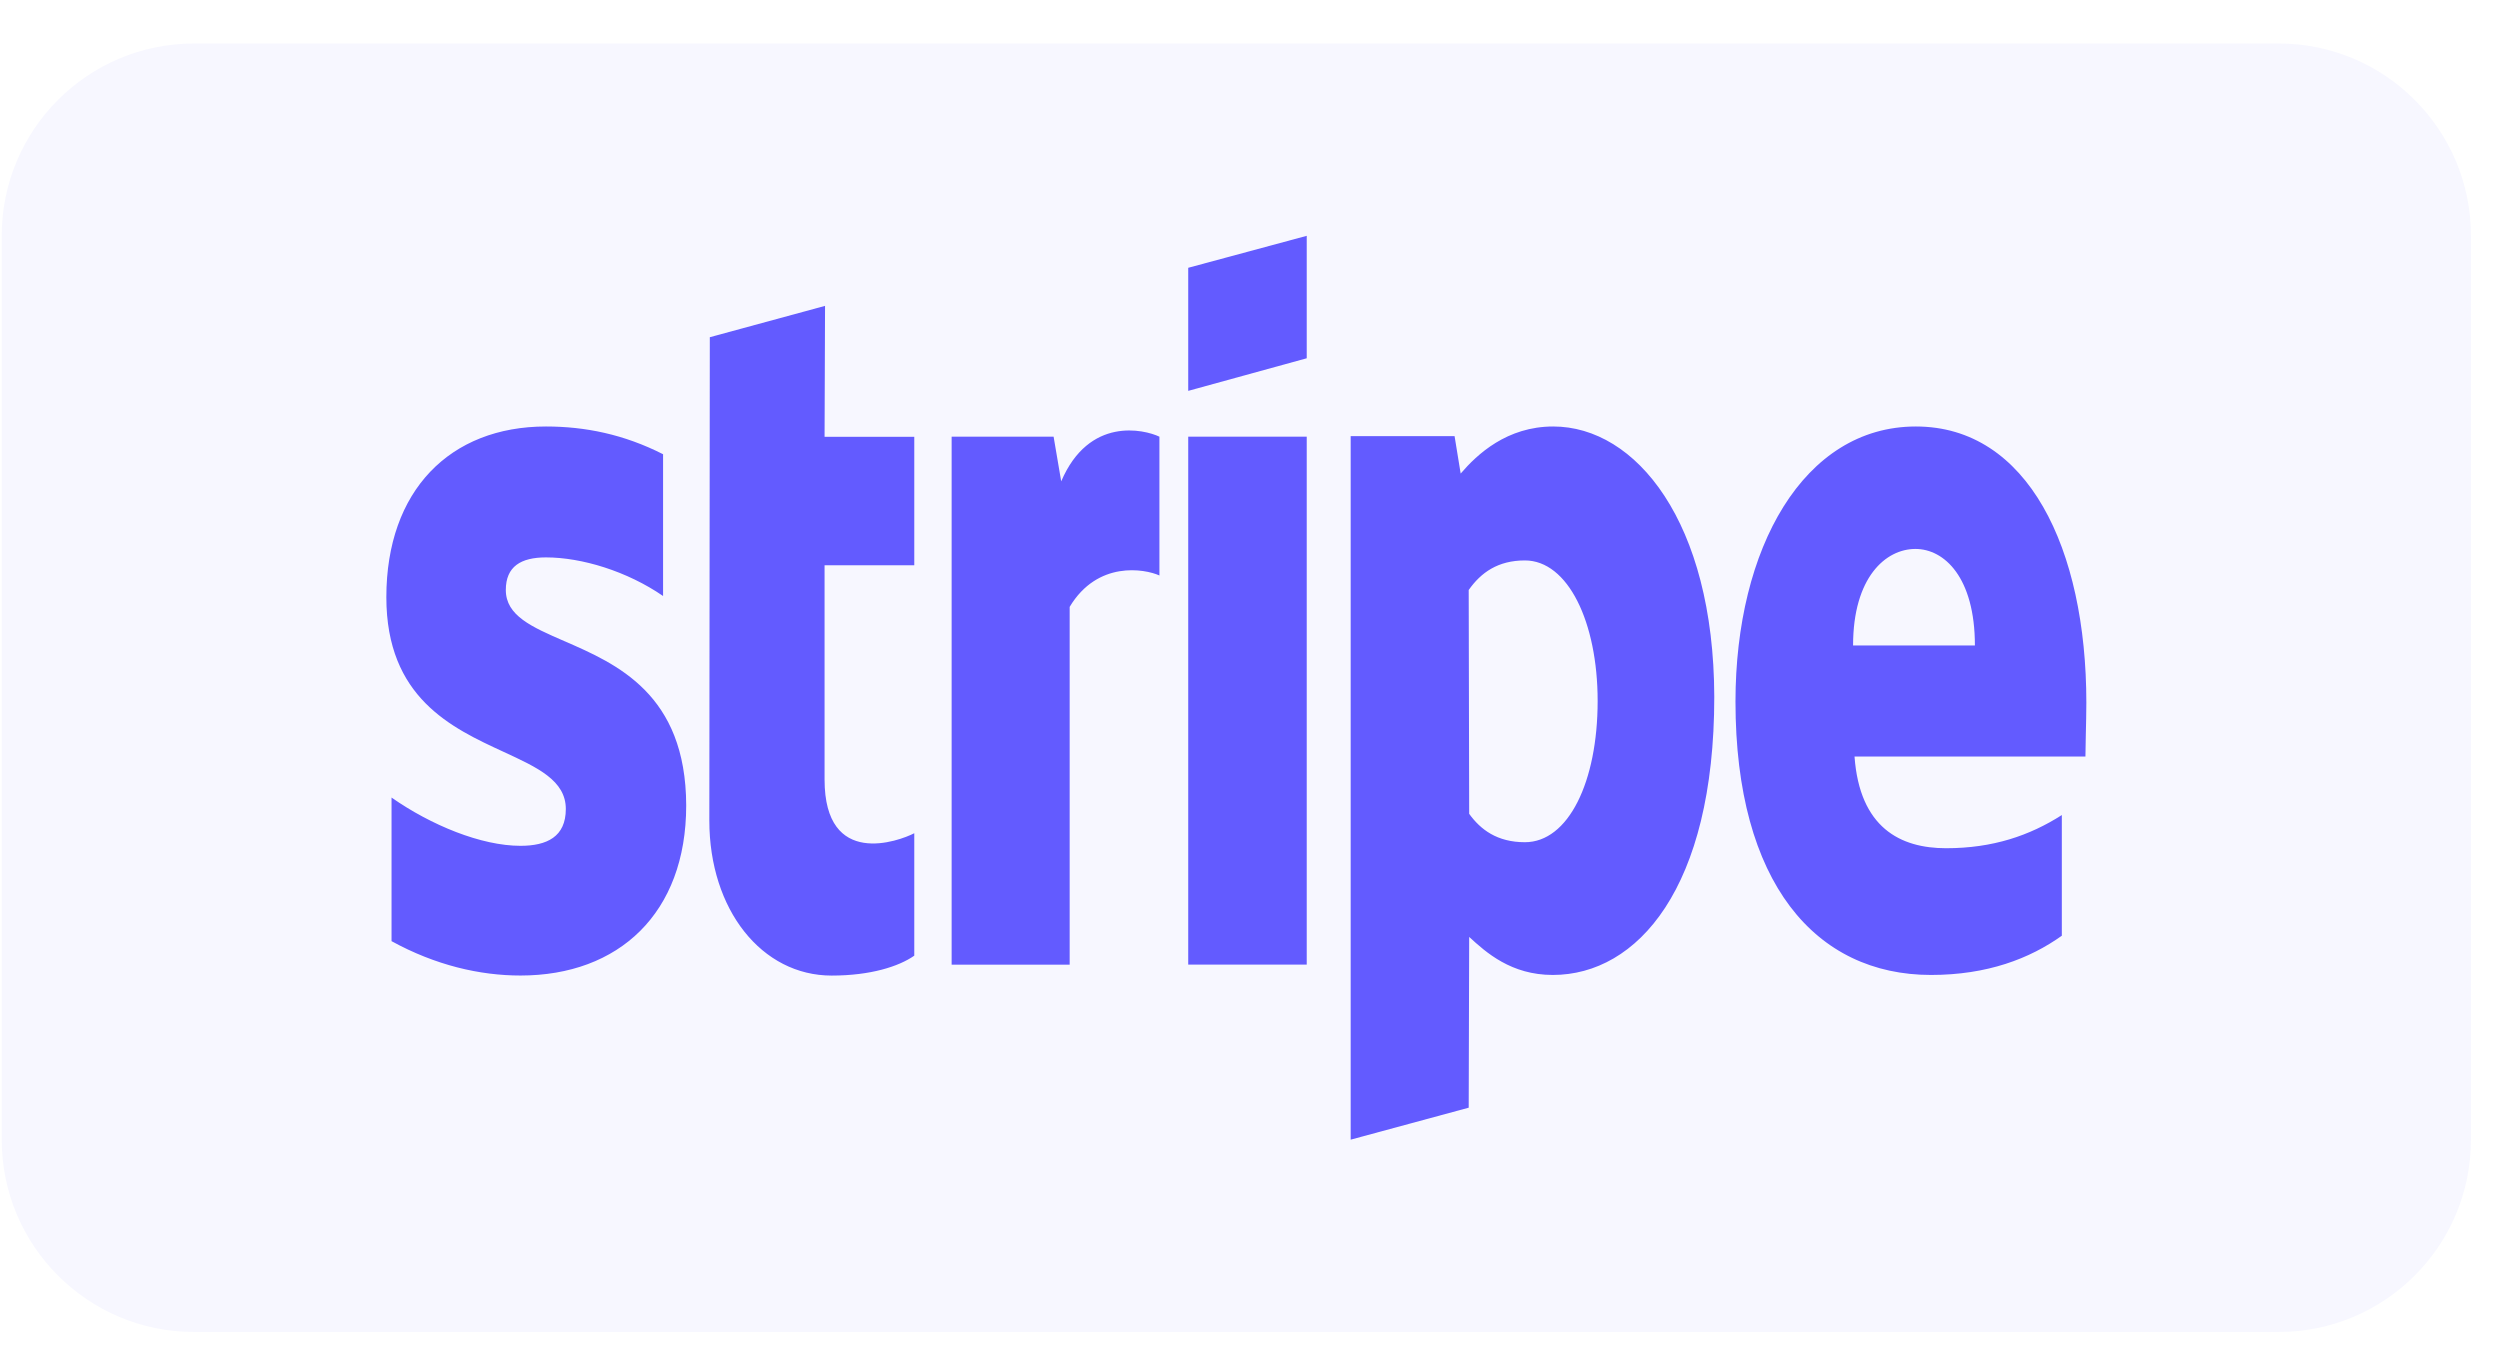
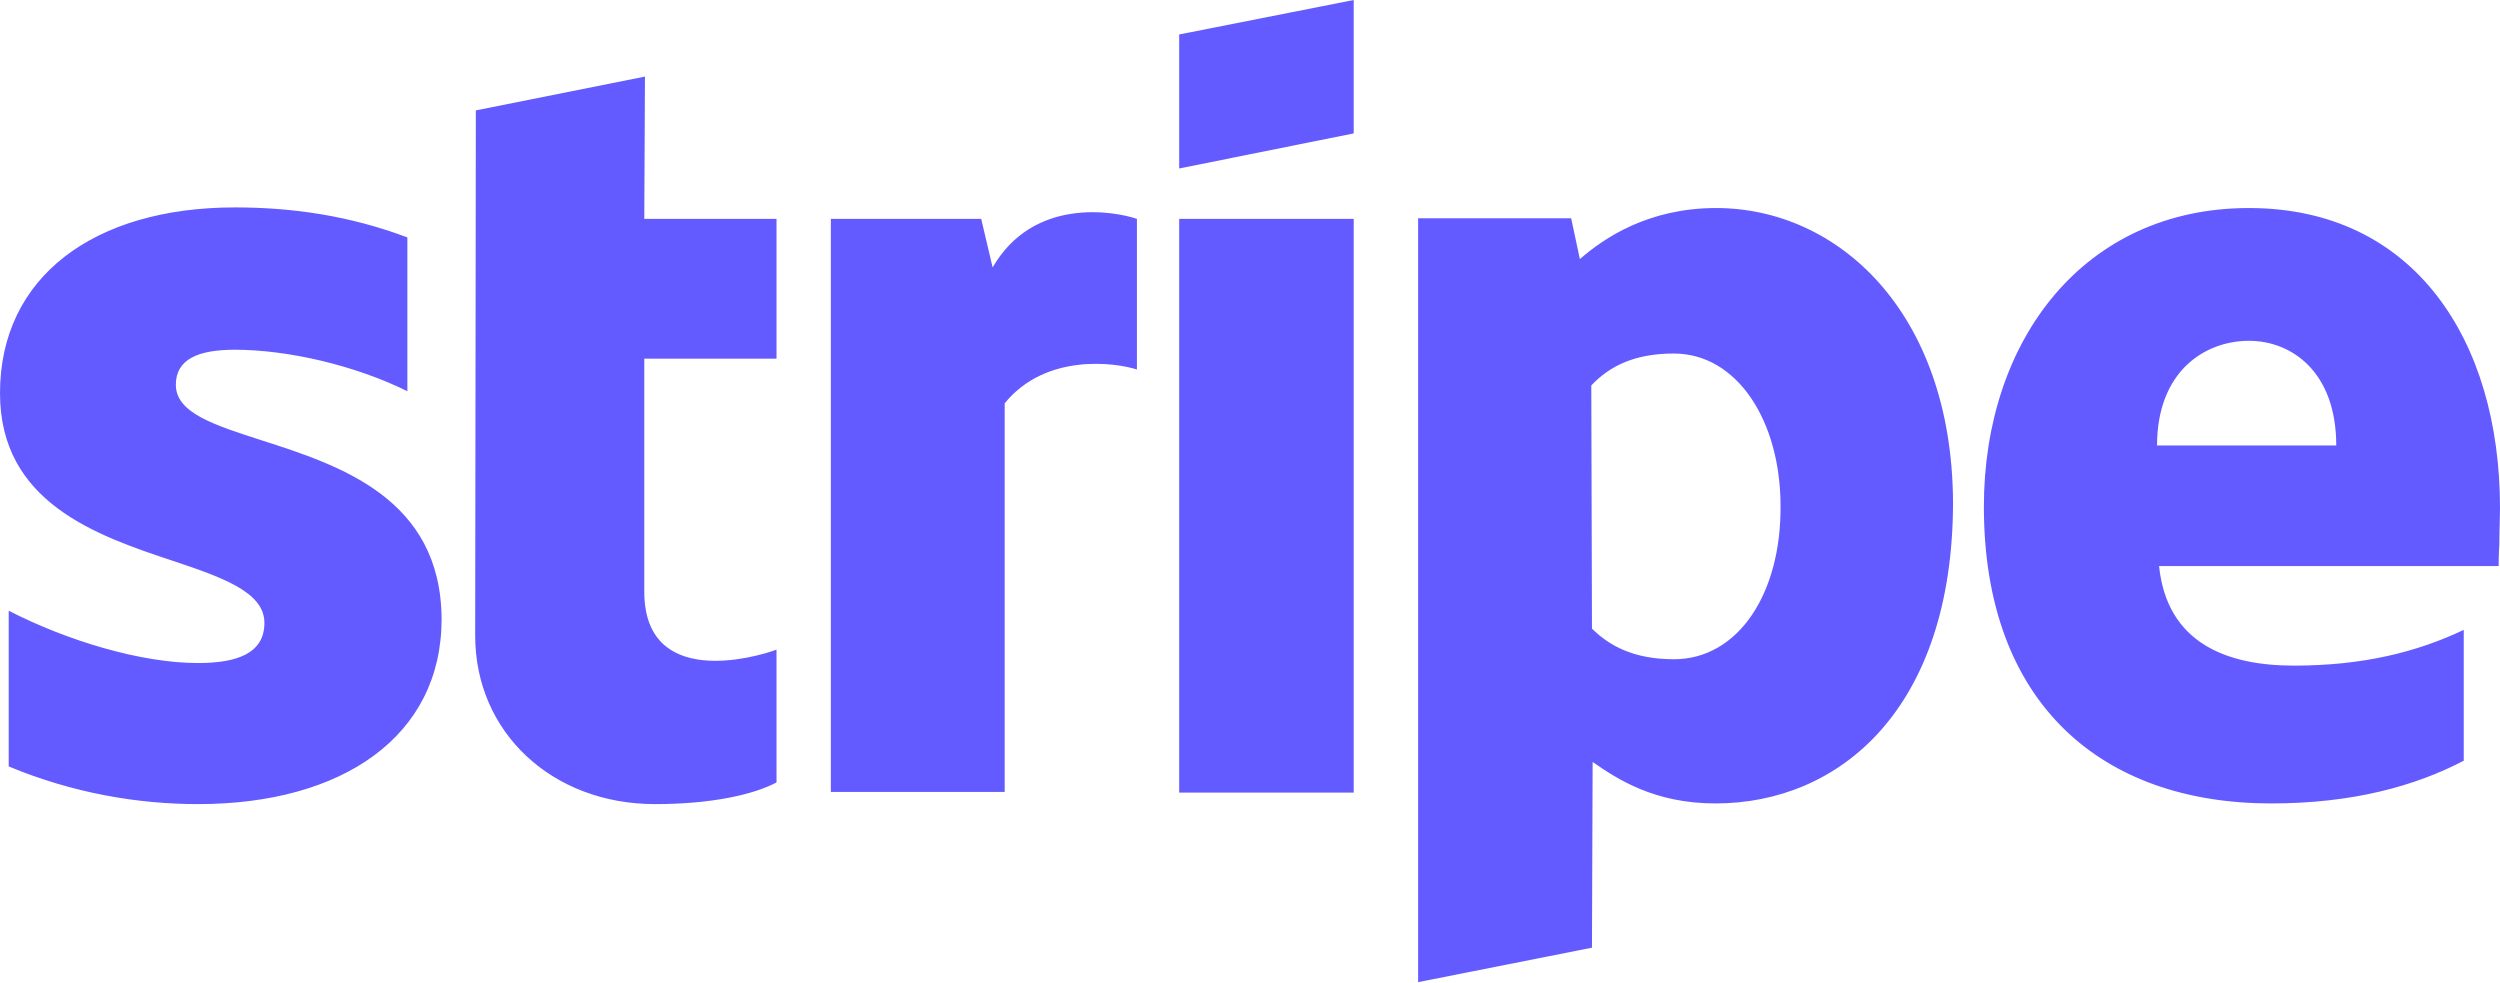
- <svg xmlns="http://www.w3.org/2000/svg" width="52" height="28" viewBox="0 0 52 28" fill="none">
-   <rect x="0.036" y="0.905" width="51.36" height="26.8" rx="4" fill="#F7F7FF" />
-   <path fill-rule="evenodd" clip-rule="evenodd" d="M27.18 7.452L24.715 8.13V5.57L27.18 4.905V7.452ZM17.161 6.362L14.764 7.014L14.754 17.067C14.754 18.924 15.845 20.292 17.298 20.292C18.104 20.292 18.693 20.104 19.017 19.878V17.331C18.703 17.494 17.151 18.071 17.151 16.214V11.758H19.017V9.085H17.151L17.161 6.362ZM11.356 11.594C10.836 11.594 10.521 11.782 10.521 12.272C10.521 12.806 11.062 13.041 11.733 13.333C12.827 13.808 14.267 14.434 14.273 16.752C14.273 18.998 12.869 20.291 10.826 20.291C9.981 20.291 9.058 20.078 8.144 19.576V16.589C8.969 17.166 10.011 17.593 10.826 17.593C11.376 17.593 11.769 17.405 11.769 16.827C11.769 16.235 11.182 15.965 10.474 15.638C9.396 15.141 8.036 14.513 8.036 12.422C8.036 10.201 9.362 8.871 11.356 8.871C12.171 8.871 12.977 9.034 13.792 9.448V12.397C13.046 11.883 12.103 11.594 11.356 11.594ZM39.85 8.871C42.178 8.871 43.396 11.406 43.396 14.618C43.396 14.792 43.39 15.081 43.384 15.327L43.384 15.328L43.384 15.328V15.328V15.328C43.38 15.509 43.377 15.666 43.377 15.736H38.574C38.682 17.216 39.526 17.643 40.479 17.643C41.452 17.643 42.218 17.38 42.886 16.953V19.463C42.218 19.94 41.334 20.279 40.165 20.279C37.768 20.279 36.098 18.371 36.098 14.593C36.098 11.406 37.513 8.871 39.85 8.871ZM39.841 11.418C39.222 11.418 38.544 12.008 38.544 13.426H41.078C41.078 12.008 40.44 11.418 39.841 11.418ZM22.073 10.012L21.915 9.083H19.794V20.065H22.249V12.623C22.829 11.656 23.811 11.832 24.116 11.97V9.083C23.801 8.933 22.652 8.657 22.073 10.012ZM27.18 9.083H24.715V20.064H27.18V9.083ZM32.307 8.871C31.345 8.871 30.726 9.448 30.382 9.85L30.255 9.071H28.094V23.705L30.549 23.04L30.559 19.488C30.913 19.814 31.433 20.279 32.298 20.279C34.056 20.279 35.657 18.471 35.657 14.493C35.647 10.854 34.026 8.871 32.307 8.871ZM31.718 17.518C31.139 17.518 30.795 17.254 30.559 16.928L30.549 12.272C30.805 11.908 31.158 11.657 31.718 11.657C32.612 11.657 33.231 12.937 33.231 14.581C33.231 16.263 32.622 17.518 31.718 17.518Z" fill="#635BFF" />
+ <svg xmlns="http://www.w3.org/2000/svg" width="56" height="22" viewBox="0 0 56 22" fill="none">
+   <path fill-rule="evenodd" clip-rule="evenodd" d="M30.323 2.988L26.414 3.774V0.772L30.323 0V2.988ZM38.441 4.66C36.922 4.66 35.93 5.332 35.389 5.804L35.194 4.889H31.766V22L35.66 21.228L35.675 17.068C36.231 17.454 37.058 17.997 38.426 17.997C41.207 17.997 43.748 15.882 43.748 11.236C43.718 6.976 41.162 4.66 38.441 4.66ZM37.494 14.767C36.577 14.767 36.035 14.452 35.66 14.081L35.645 8.634C36.05 8.205 36.607 7.919 37.494 7.919C38.907 7.919 39.884 9.42 39.884 11.336C39.899 13.294 38.937 14.767 37.494 14.767ZM56 11.379C56 7.619 54.076 4.66 50.377 4.66C46.679 4.66 44.439 7.619 44.439 11.35C44.439 15.767 47.085 17.997 50.874 17.997C52.723 17.997 54.121 17.597 55.188 17.04V14.109C54.136 14.61 52.918 14.91 51.385 14.91C49.881 14.91 48.543 14.409 48.363 12.68H55.97C55.97 12.594 55.97 12.408 55.985 12.208C55.985 11.922 56 11.579 56 11.379ZM48.318 9.978C48.318 8.32 49.385 7.634 50.377 7.634C51.325 7.634 52.332 8.32 52.332 9.978H48.318ZM30.323 4.903H26.414V17.754H30.323V4.903ZM21.979 4.903L22.235 5.99C23.152 4.403 24.971 4.732 25.467 4.903V8.277C24.986 8.12 23.422 7.905 22.505 9.034V17.74H18.611V4.903H21.979ZM14.447 1.715L10.659 2.473L10.644 14.238C10.644 16.411 12.373 18.012 14.673 18.012C15.951 18.012 16.883 17.797 17.394 17.526V14.552C16.898 14.738 14.432 15.424 14.432 13.252V8.034H17.394V4.903H14.432L14.447 1.715ZM5.262 7.834C4.435 7.834 3.939 8.048 3.939 8.62C3.939 9.249 4.796 9.52 5.863 9.864C7.592 10.421 9.877 11.15 9.892 13.866C9.892 16.496 7.667 18.012 4.435 18.012C3.097 18.012 1.639 17.769 0.195 17.168V13.68C1.503 14.352 3.157 14.852 4.435 14.852C5.307 14.852 5.923 14.638 5.923 13.952C5.923 13.266 4.991 12.937 3.879 12.565C2.15 11.993 0 11.25 0 8.806C0 6.204 2.105 4.646 5.262 4.646C6.555 4.646 7.832 4.832 9.125 5.318V8.763C7.938 8.177 6.434 7.834 5.262 7.834Z" fill="#635BFF" />
</svg>
